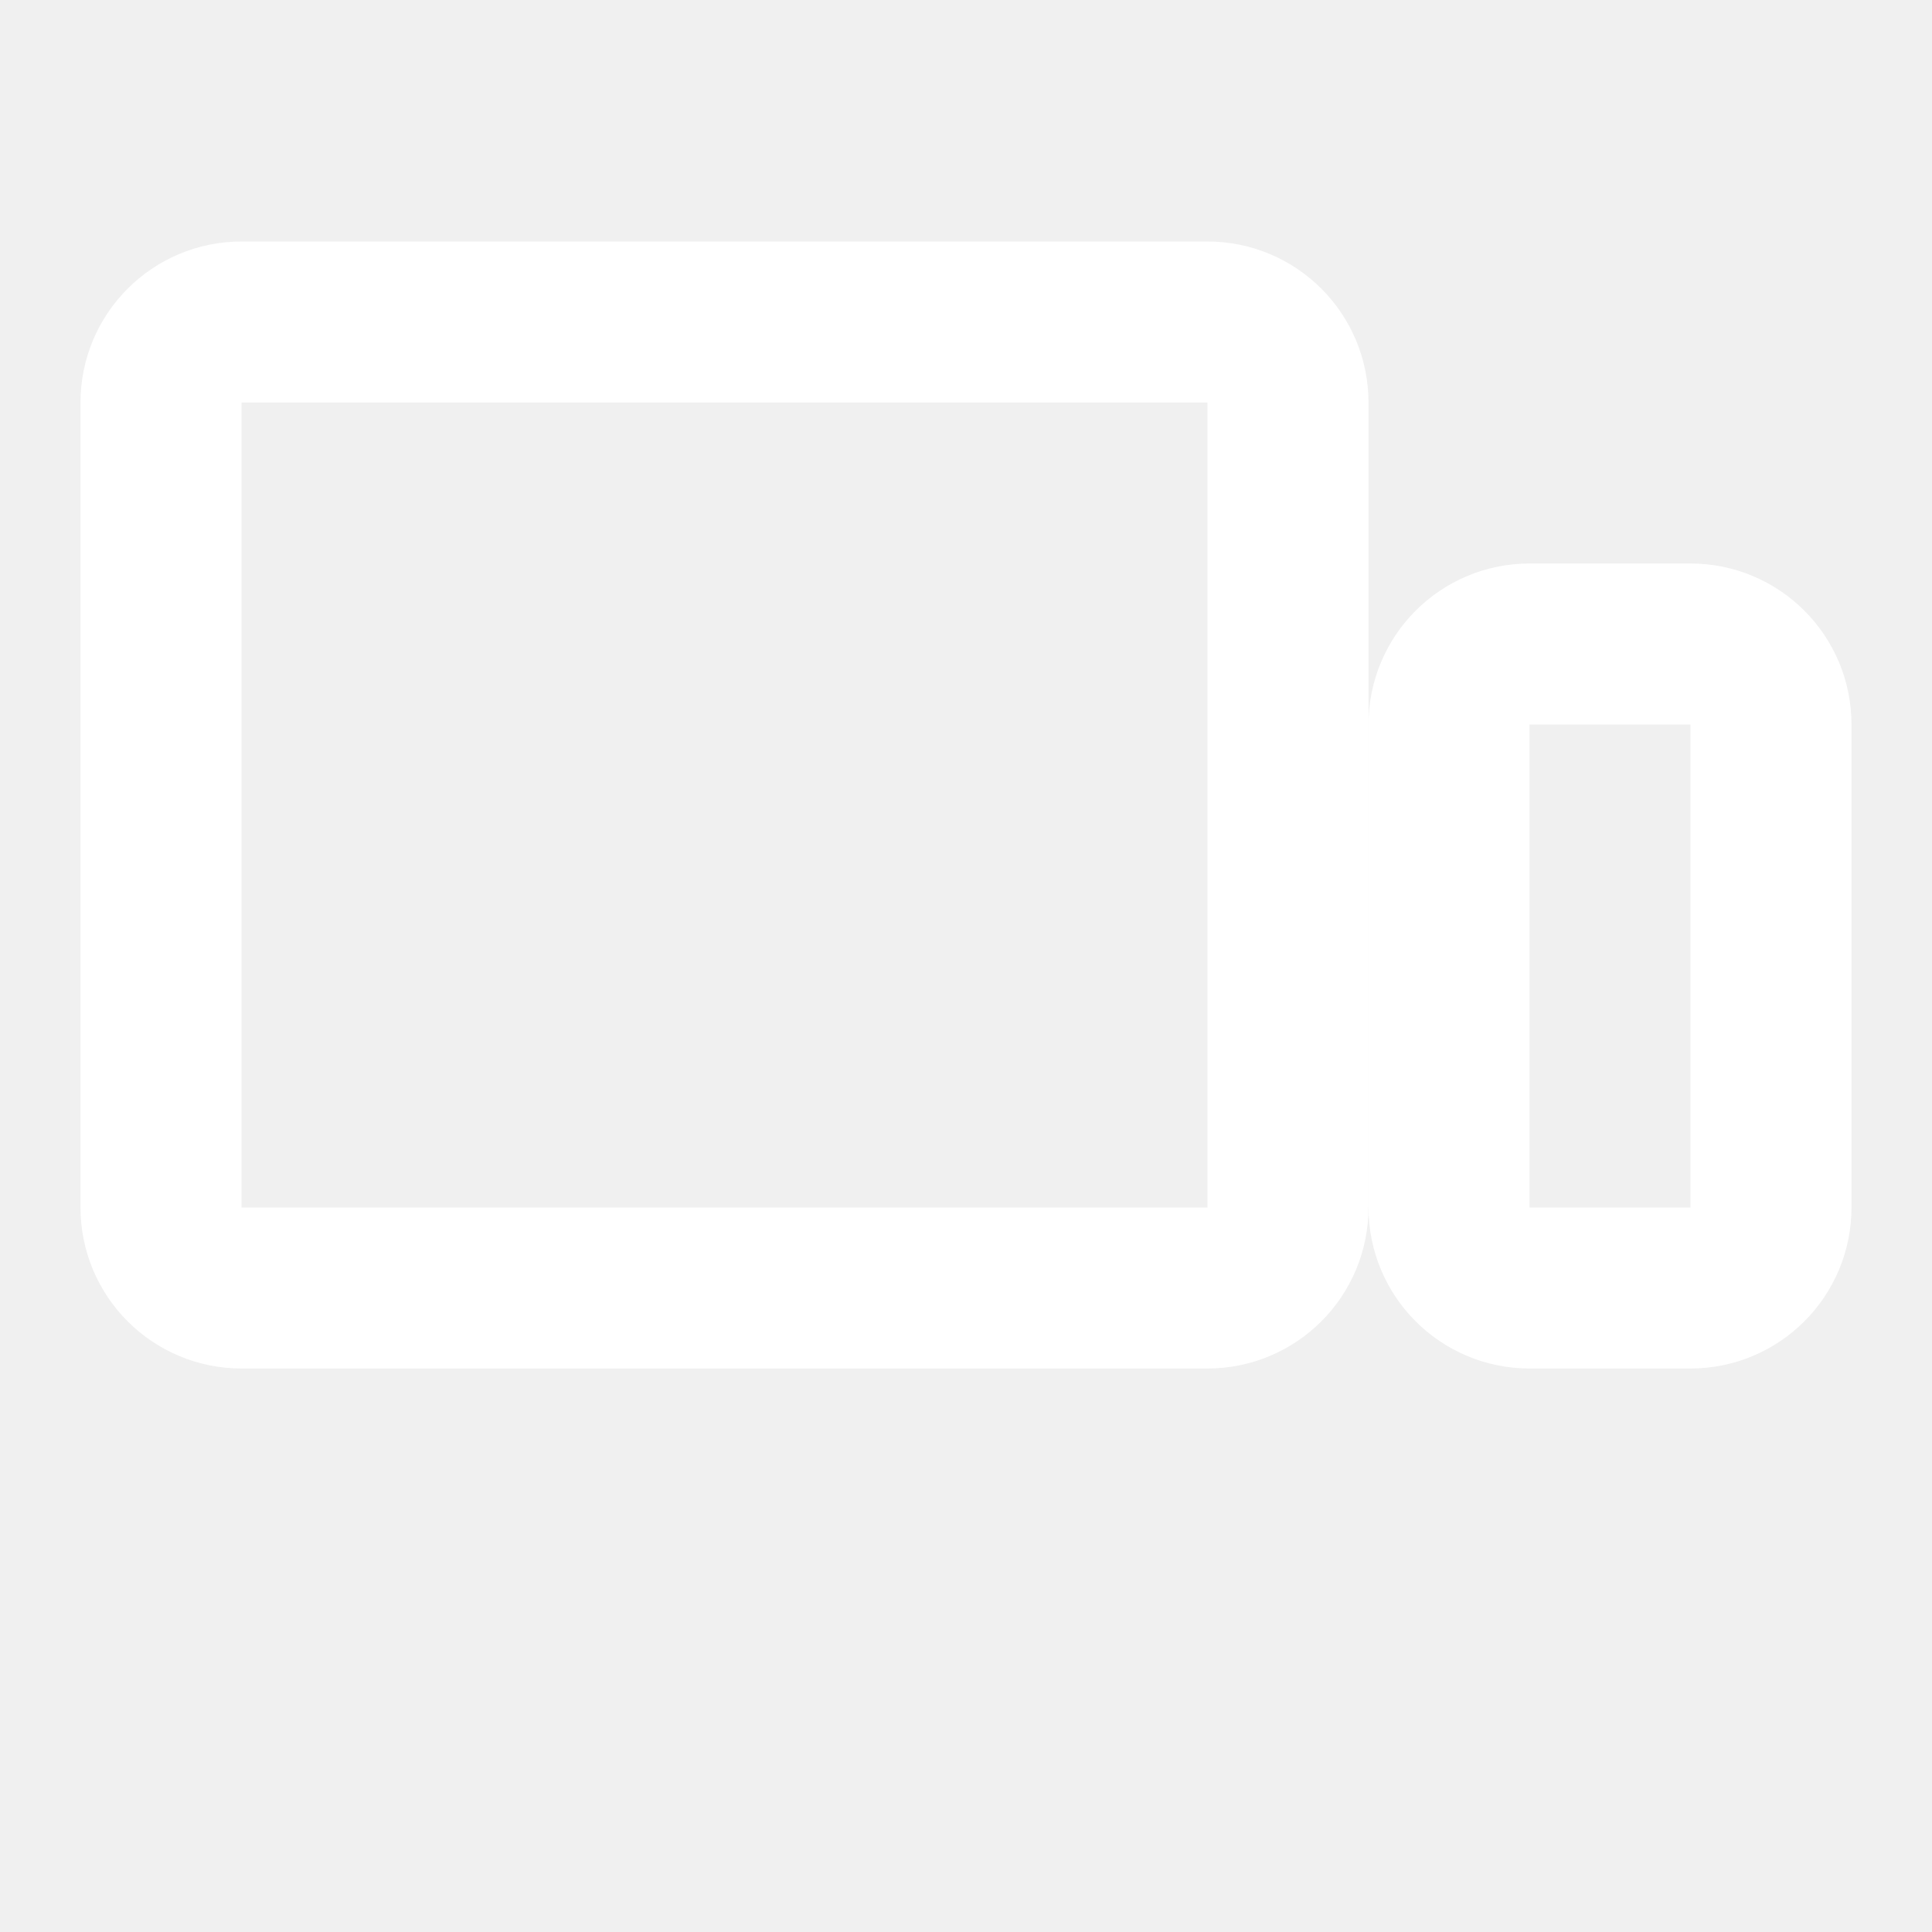
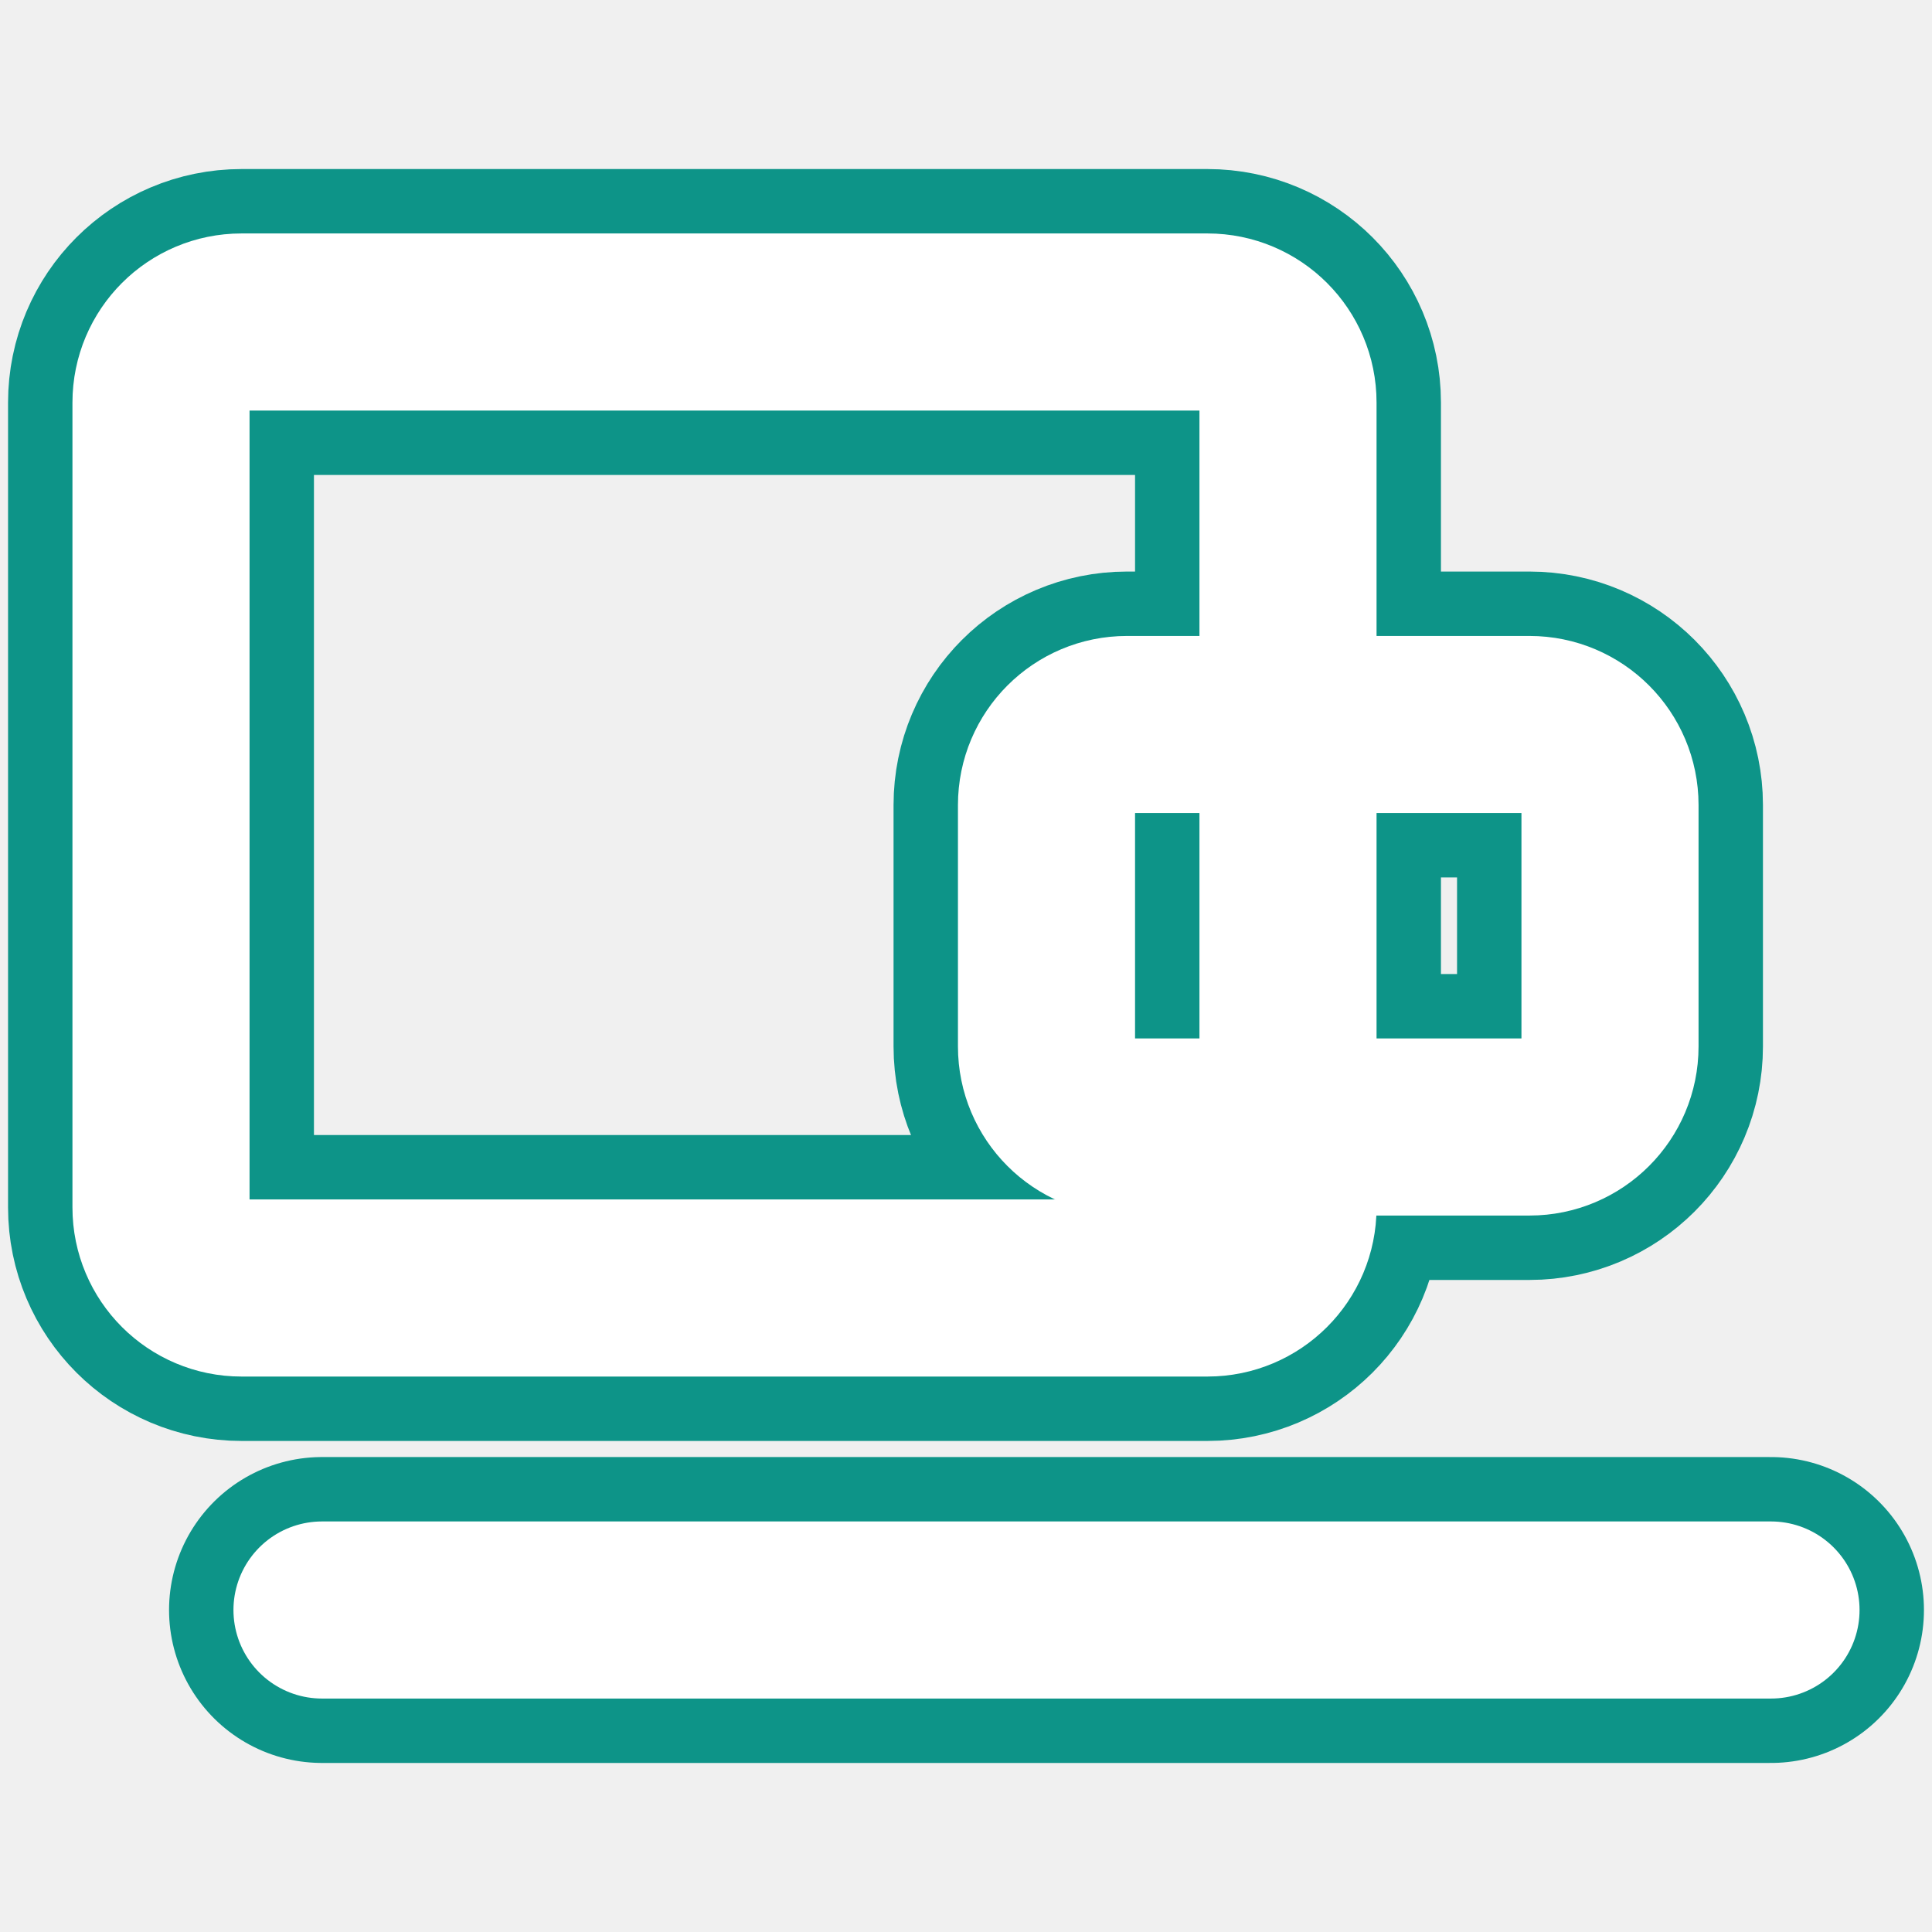
- <svg xmlns="http://www.w3.org/2000/svg" viewBox="0 0 24 24" fill="none" stroke="#FFFFFF" stroke-width="2" stroke-linecap="round" stroke-linejoin="round">
-   <rect x="2" y="4" width="14" height="12" rx="1" />
-   <rect x="18" y="8" width="4" height="8" rx="1" />
+ <svg xmlns="http://www.w3.org/2000/svg" viewBox="0 0 24 24" fill="none">
+   <g stroke-linecap="round" stroke-linejoin="round">
+     <rect x="2" y="4" width="14" height="12" rx="1" stroke="#0D9488" stroke-width="3.8" />
+     <line x1="4" y1="20" x2="22" y2="20" stroke="#0D9488" stroke-width="3.8" />
+     <rect x="13" y="9" width="7" height="5" rx="1" stroke="#0D9488" stroke-width="3.8" />
+     <rect x="2" y="4" width="14" height="12" rx="1" stroke="#FFFFFF" stroke-width="2.2" />
+     <line x1="4" y1="20" x2="22" y2="20" stroke="#FFFFFF" stroke-width="2.2" />
+     <rect x="13" y="9" width="7" height="5" rx="1" stroke="#FFFFFF" stroke-width="2.2" />
+   </g>
</svg>
